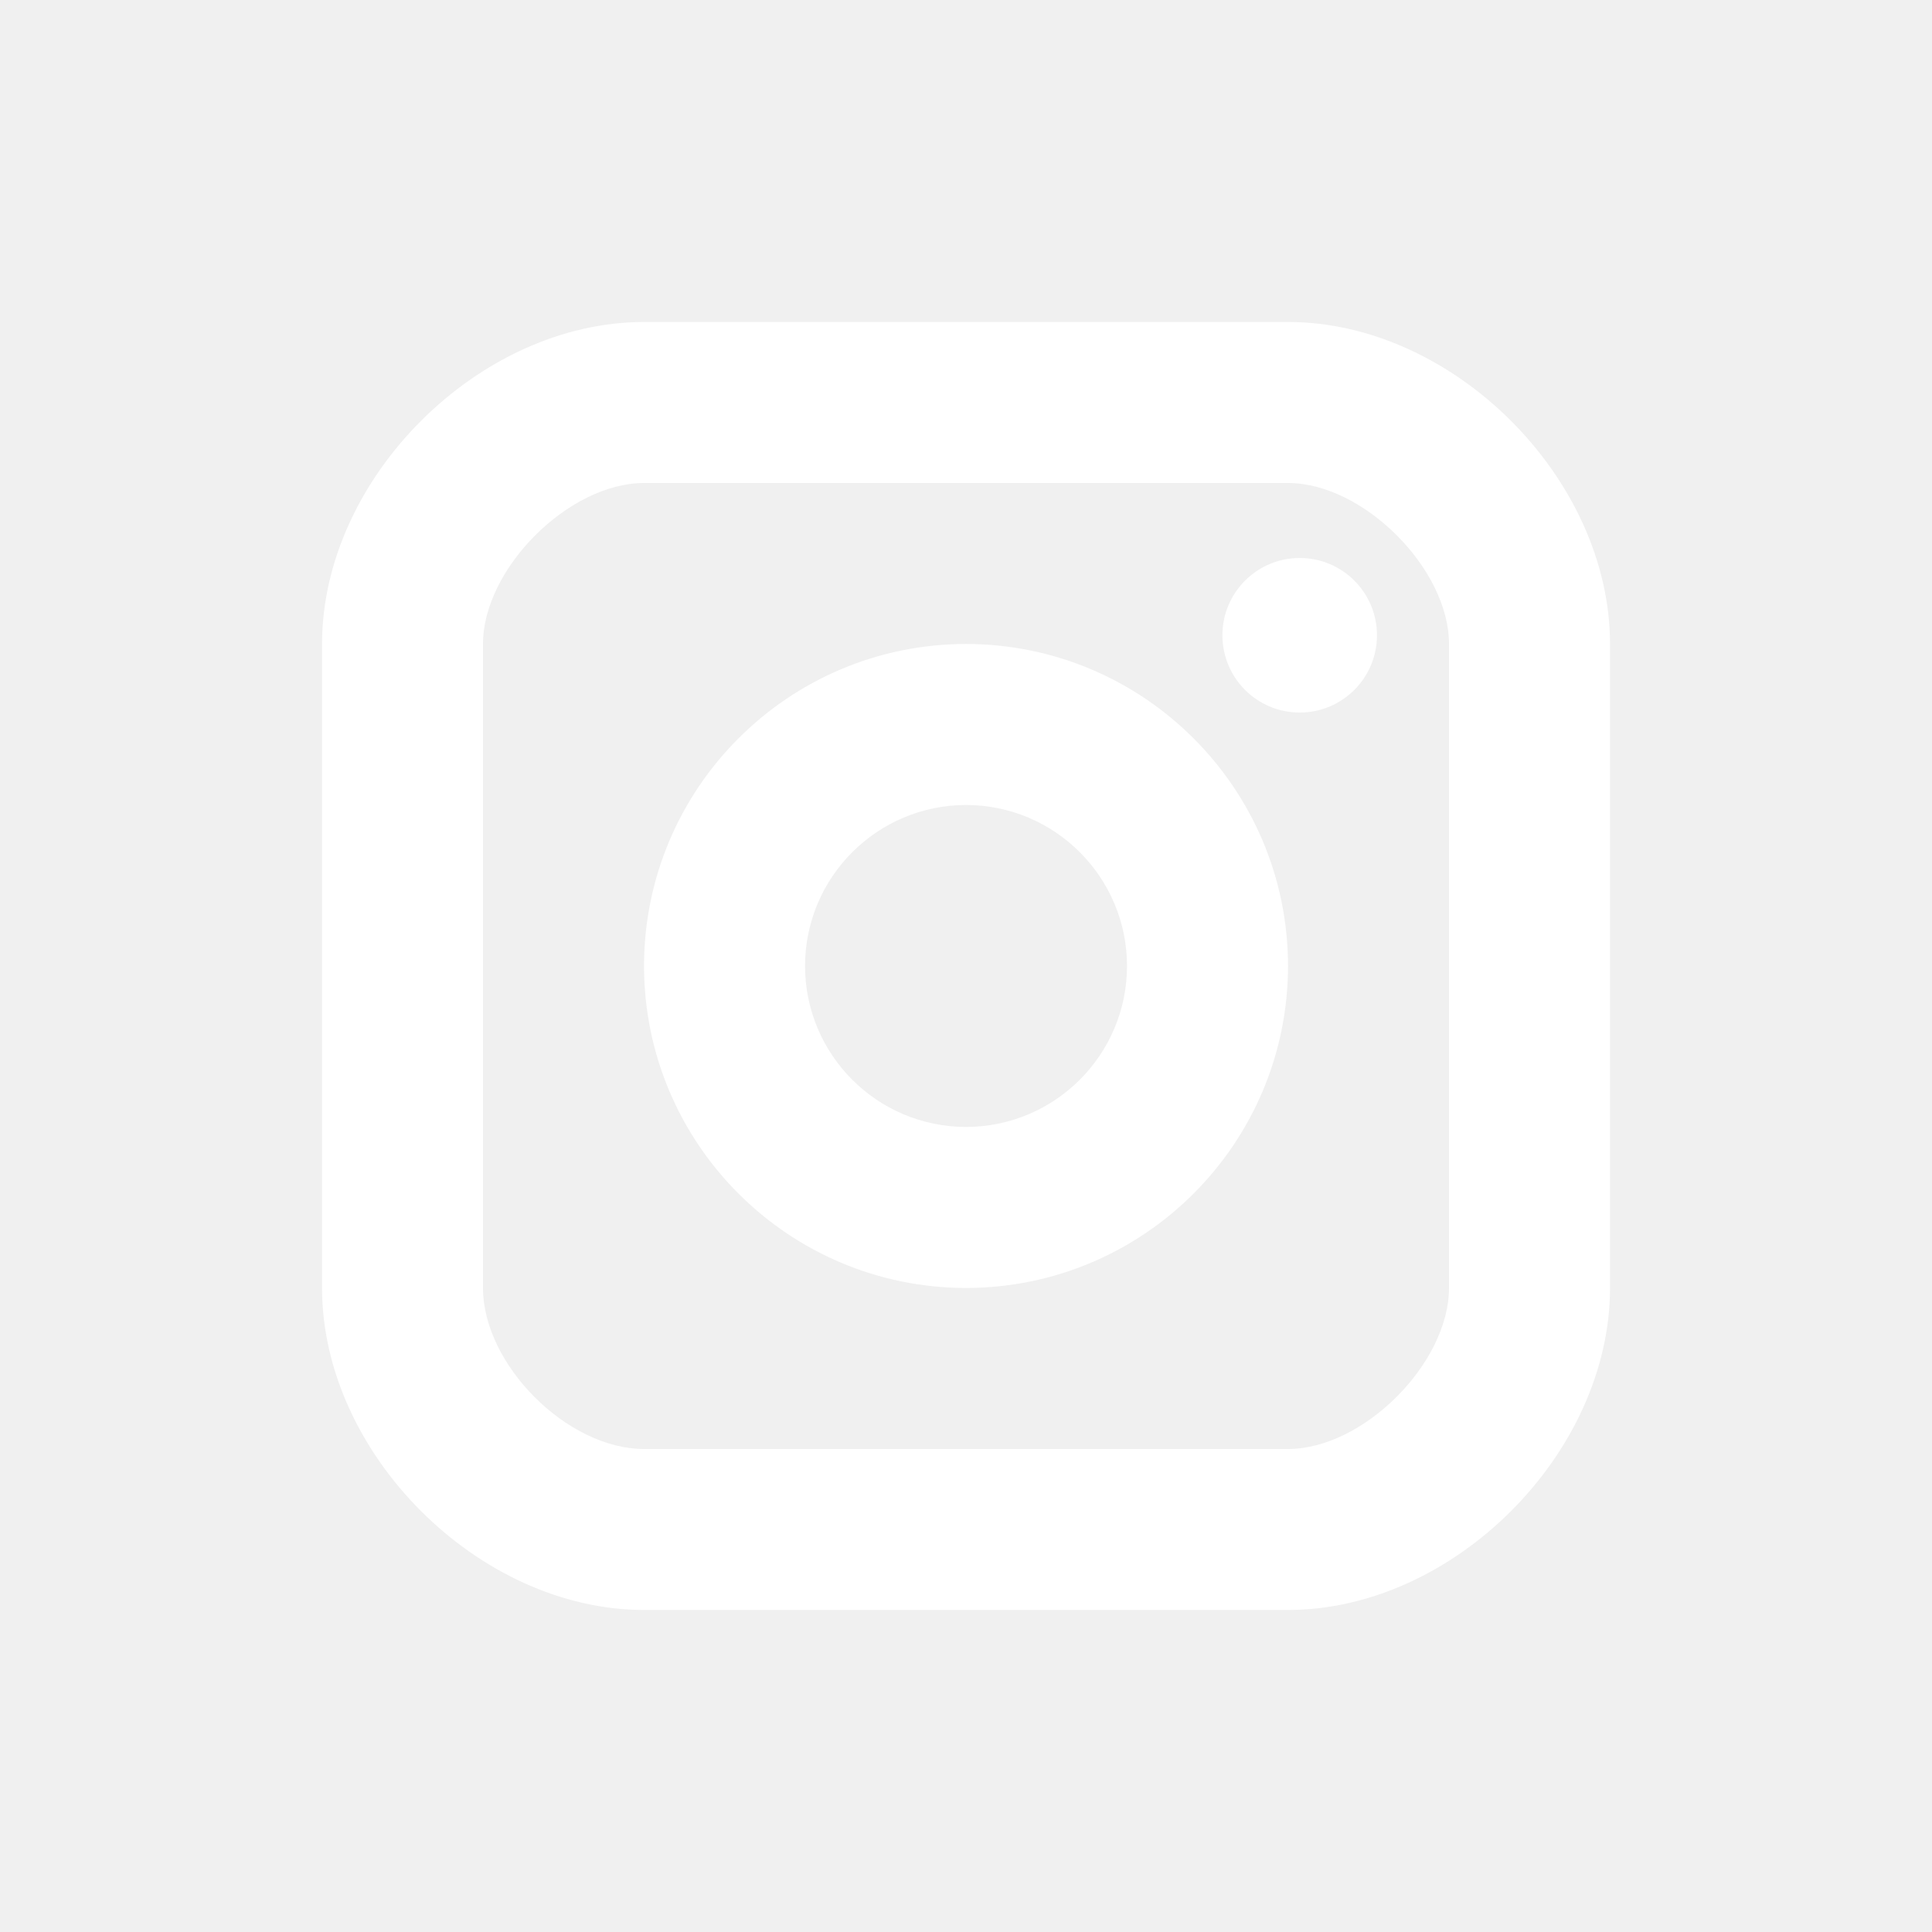
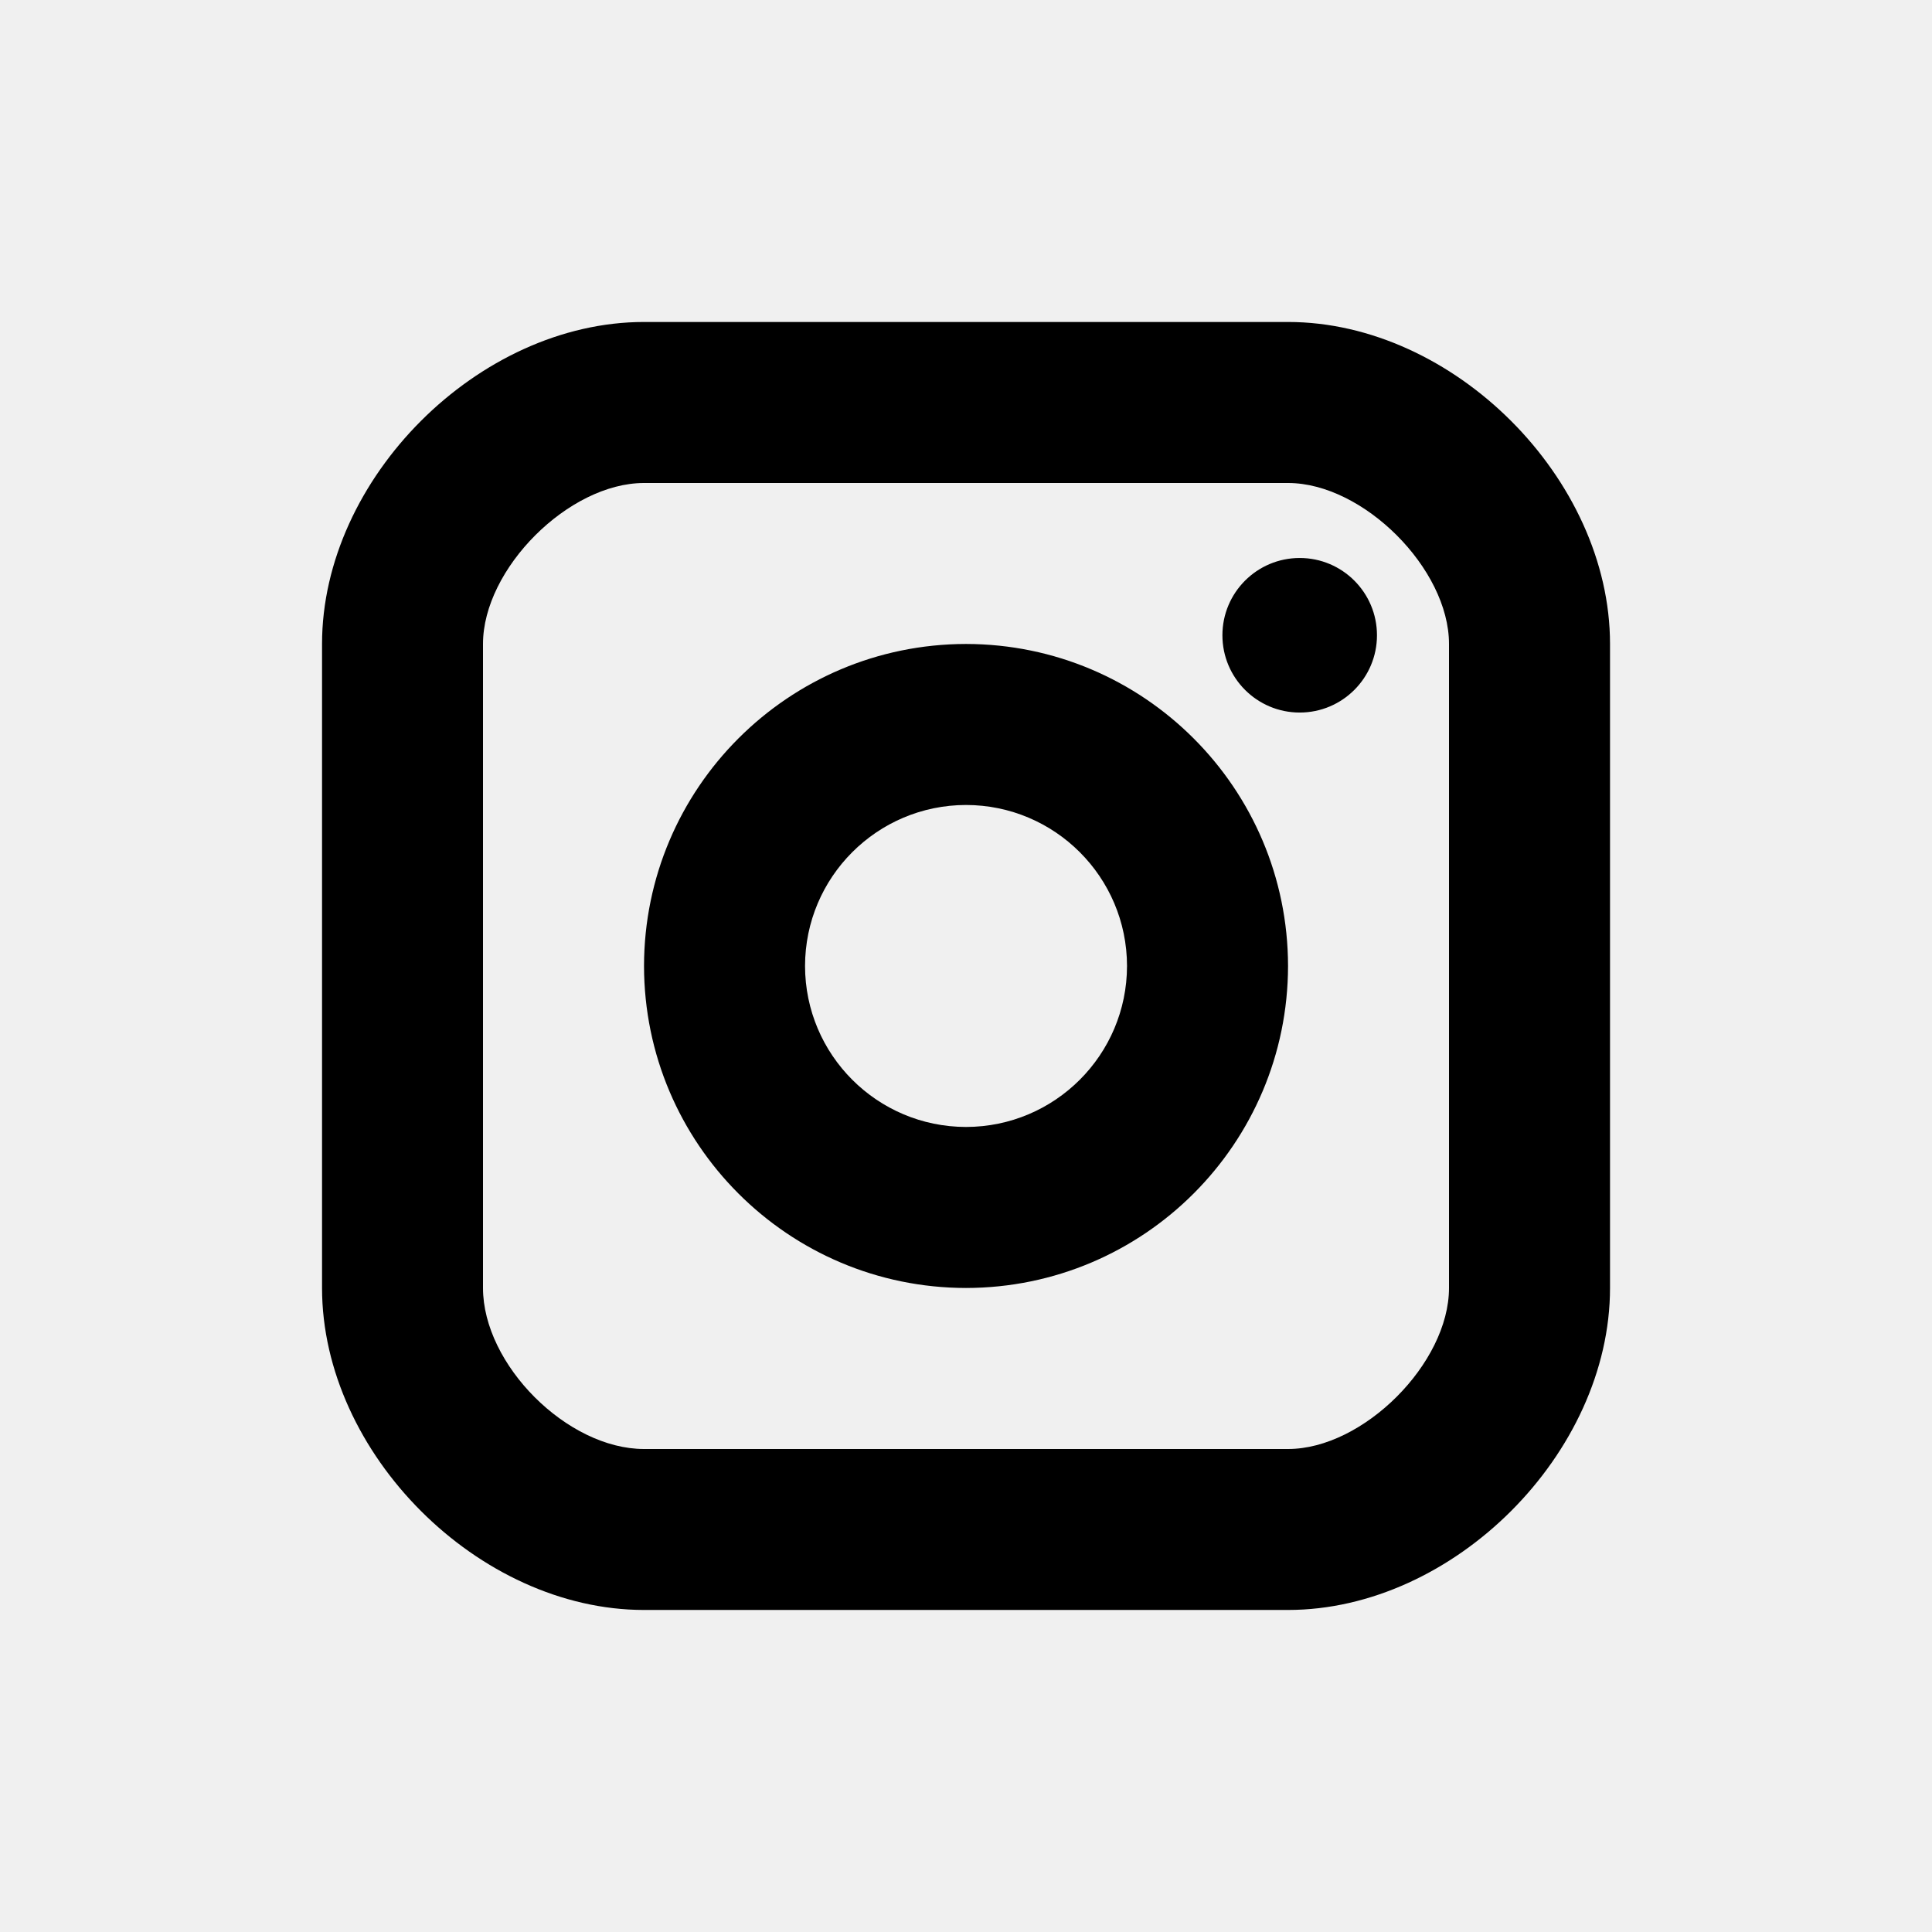
- <svg xmlns="http://www.w3.org/2000/svg" width="32" height="32" viewBox="0 0 32 32" fill="none">
-   <path d="M21.527 11.802a1.28 1.28 0 1 1 0-2.56 1.28 1.28 0 0 1 0 2.56M16 21.333A5.34 5.34 0 0 1 10.667 16 5.34 5.34 0 0 1 16 10.666 5.34 5.34 0 0 1 21.334 16 5.34 5.34 0 0 1 16 21.333m0-8A2.67 2.67 0 0 0 13.334 16 2.67 2.67 0 0 0 16 18.666 2.67 2.67 0 0 0 18.667 16 2.67 2.67 0 0 0 16 13.333m5.334 13.333H10.667c-2.741 0-5.333-2.592-5.333-5.333V10.666c0-2.741 2.592-5.333 5.333-5.333h10.667c2.74 0 5.333 2.592 5.333 5.333v10.667c0 2.741-2.592 5.333-5.334 5.333M10.667 8C9.42 8 8 9.42 8 10.666v10.667C8 22.603 9.396 24 10.667 24h10.667C22.58 24 24 22.58 24 21.333V10.666C24 9.42 22.58 8 21.334 8z" fill="#fff" />
+ <svg xmlns="http://www.w3.org/2000/svg" width="24" height="24" viewBox="0 0 32 32" fill="none">
+   <path d="M21.527 11.802a1.28 1.28 0 1 1 0-2.56 1.28 1.28 0 0 1 0 2.56M16 21.333A5.34 5.34 0 0 1 10.667 16 5.34 5.34 0 0 1 16 10.666 5.34 5.34 0 0 1 21.334 16 5.34 5.34 0 0 1 16 21.333m0-8A2.67 2.67 0 0 0 13.334 16 2.67 2.67 0 0 0 16 18.666 2.67 2.67 0 0 0 18.667 16 2.67 2.67 0 0 0 16 13.333m5.334 13.333H10.667c-2.741 0-5.333-2.592-5.333-5.333V10.666c0-2.741 2.592-5.333 5.333-5.333h10.667c2.74 0 5.333 2.592 5.333 5.333v10.667c0 2.741-2.592 5.333-5.334 5.333M10.667 8C9.42 8 8 9.42 8 10.666v10.667C8 22.603 9.396 24 10.667 24h10.667C22.58 24 24 22.58 24 21.333V10.666C24 9.42 22.58 8 21.334 8z" fill="currentColor" />
</svg>
